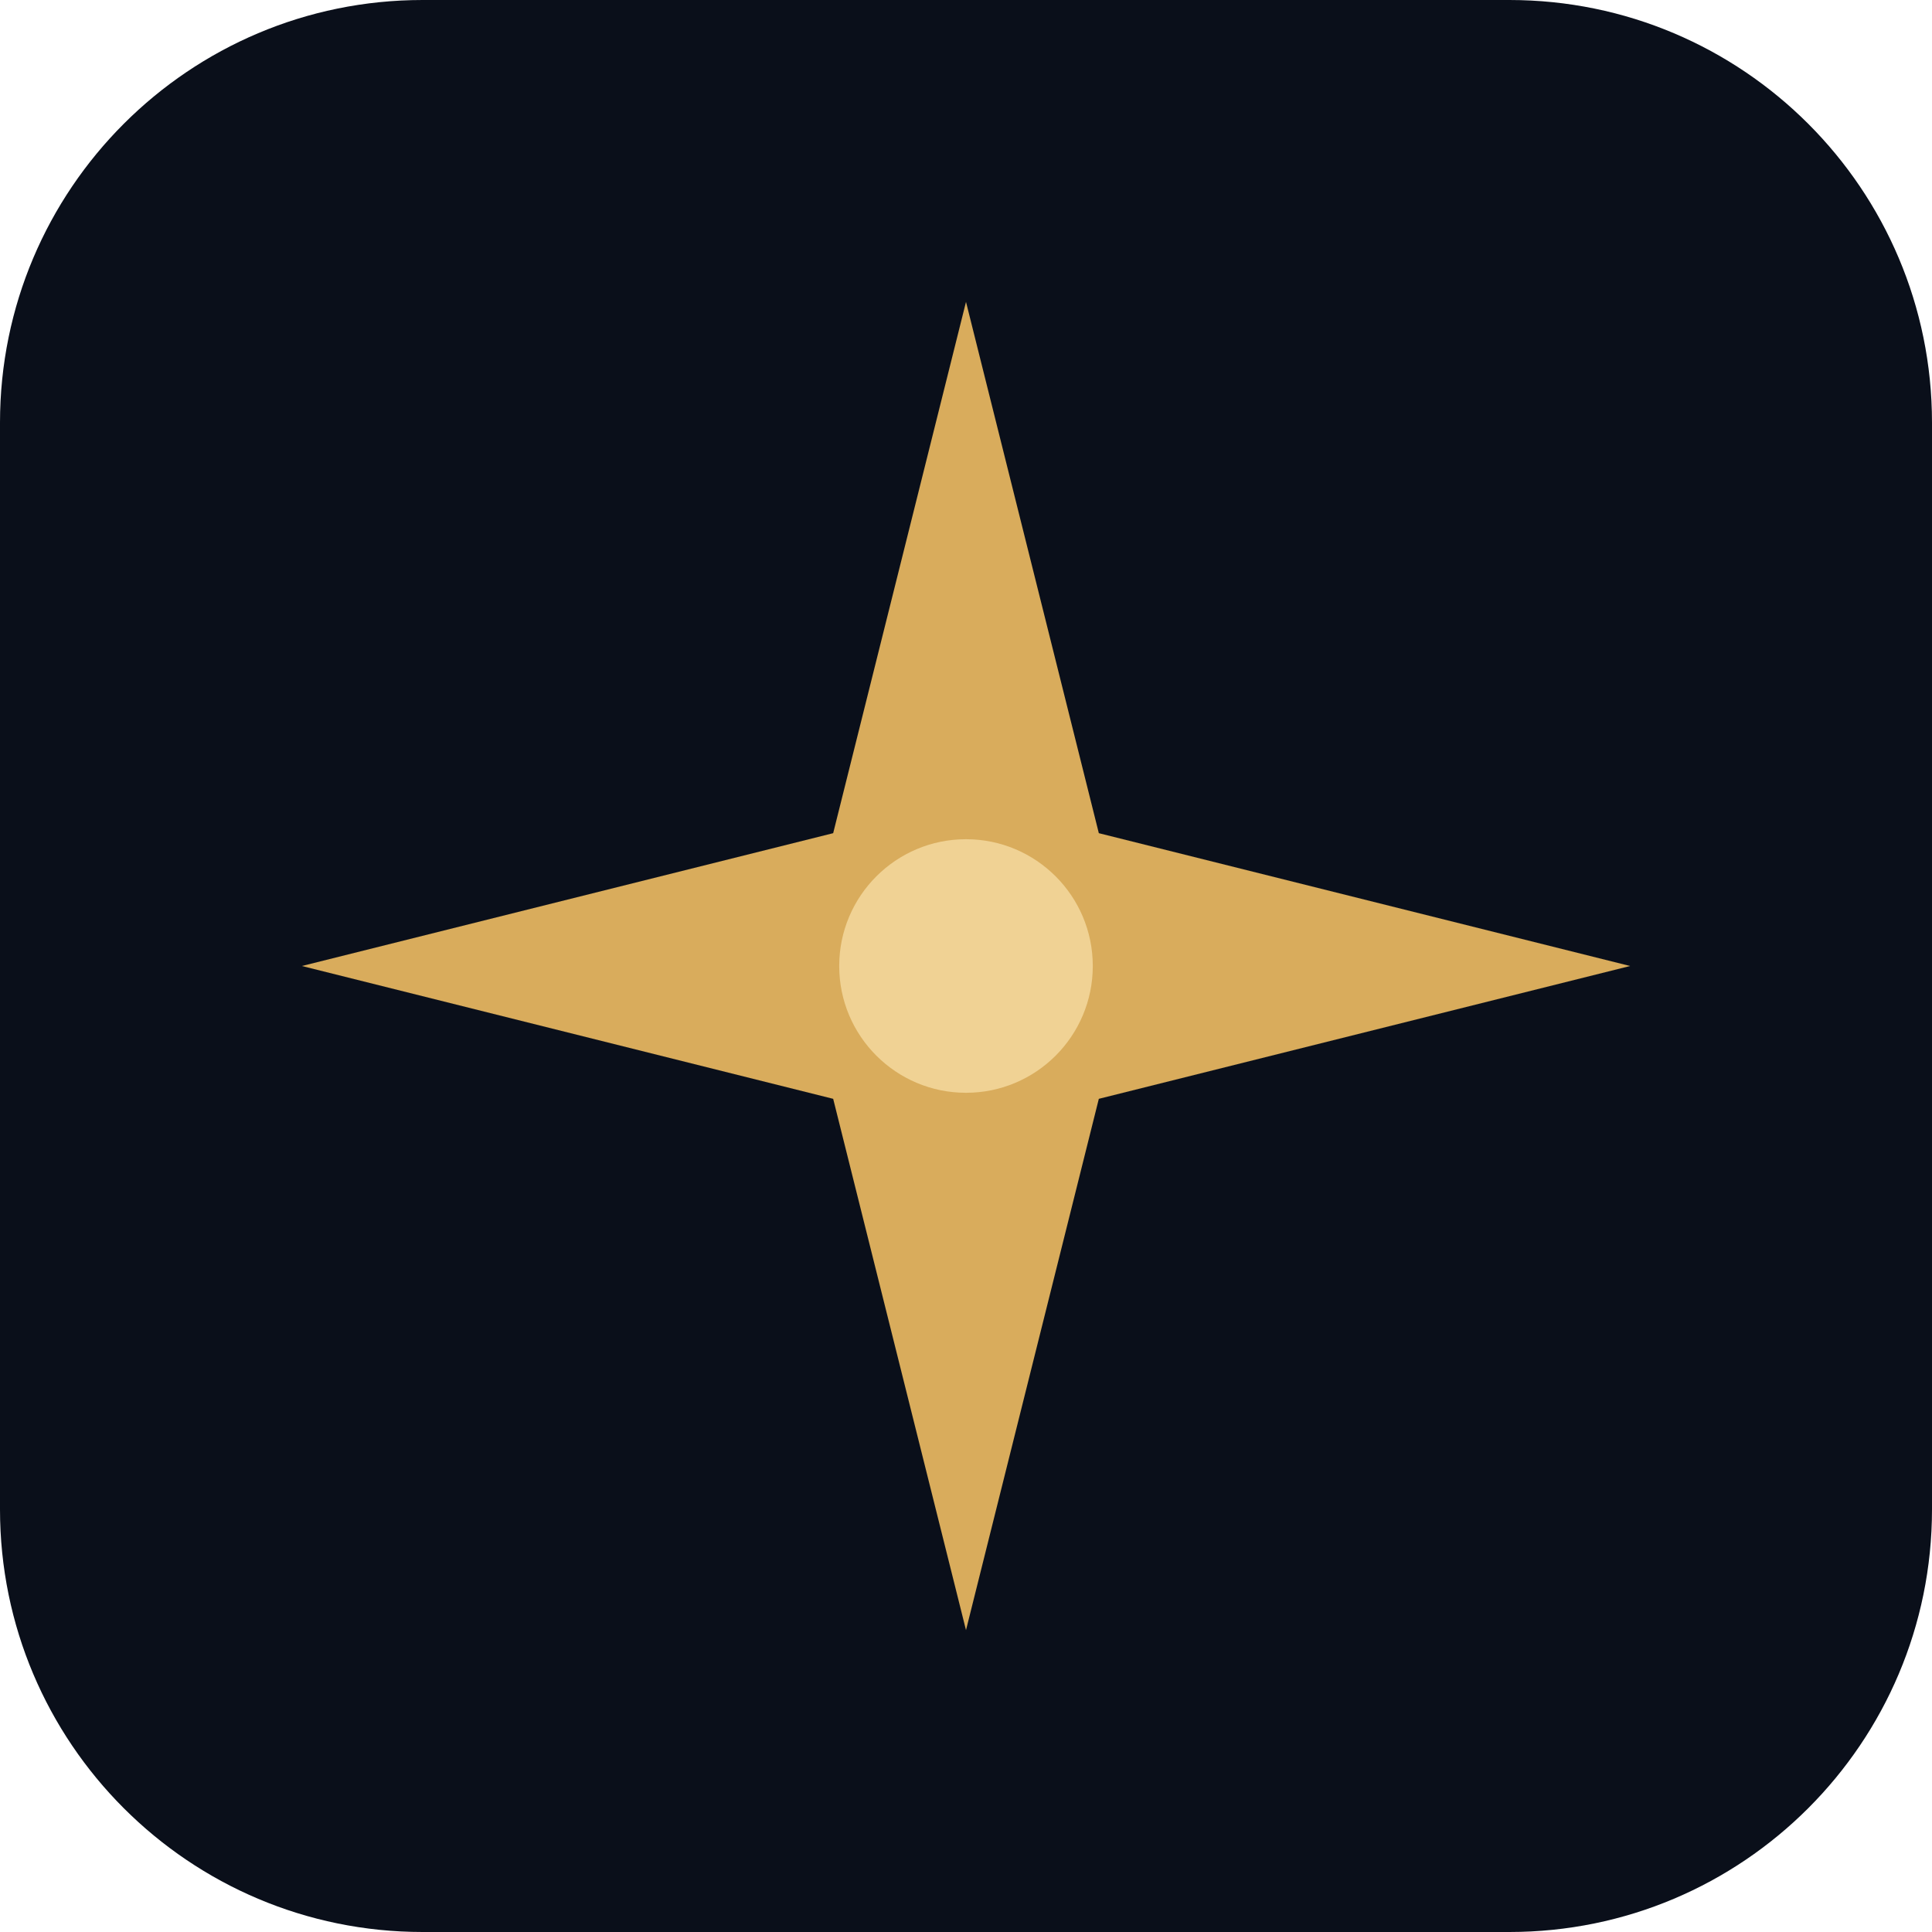
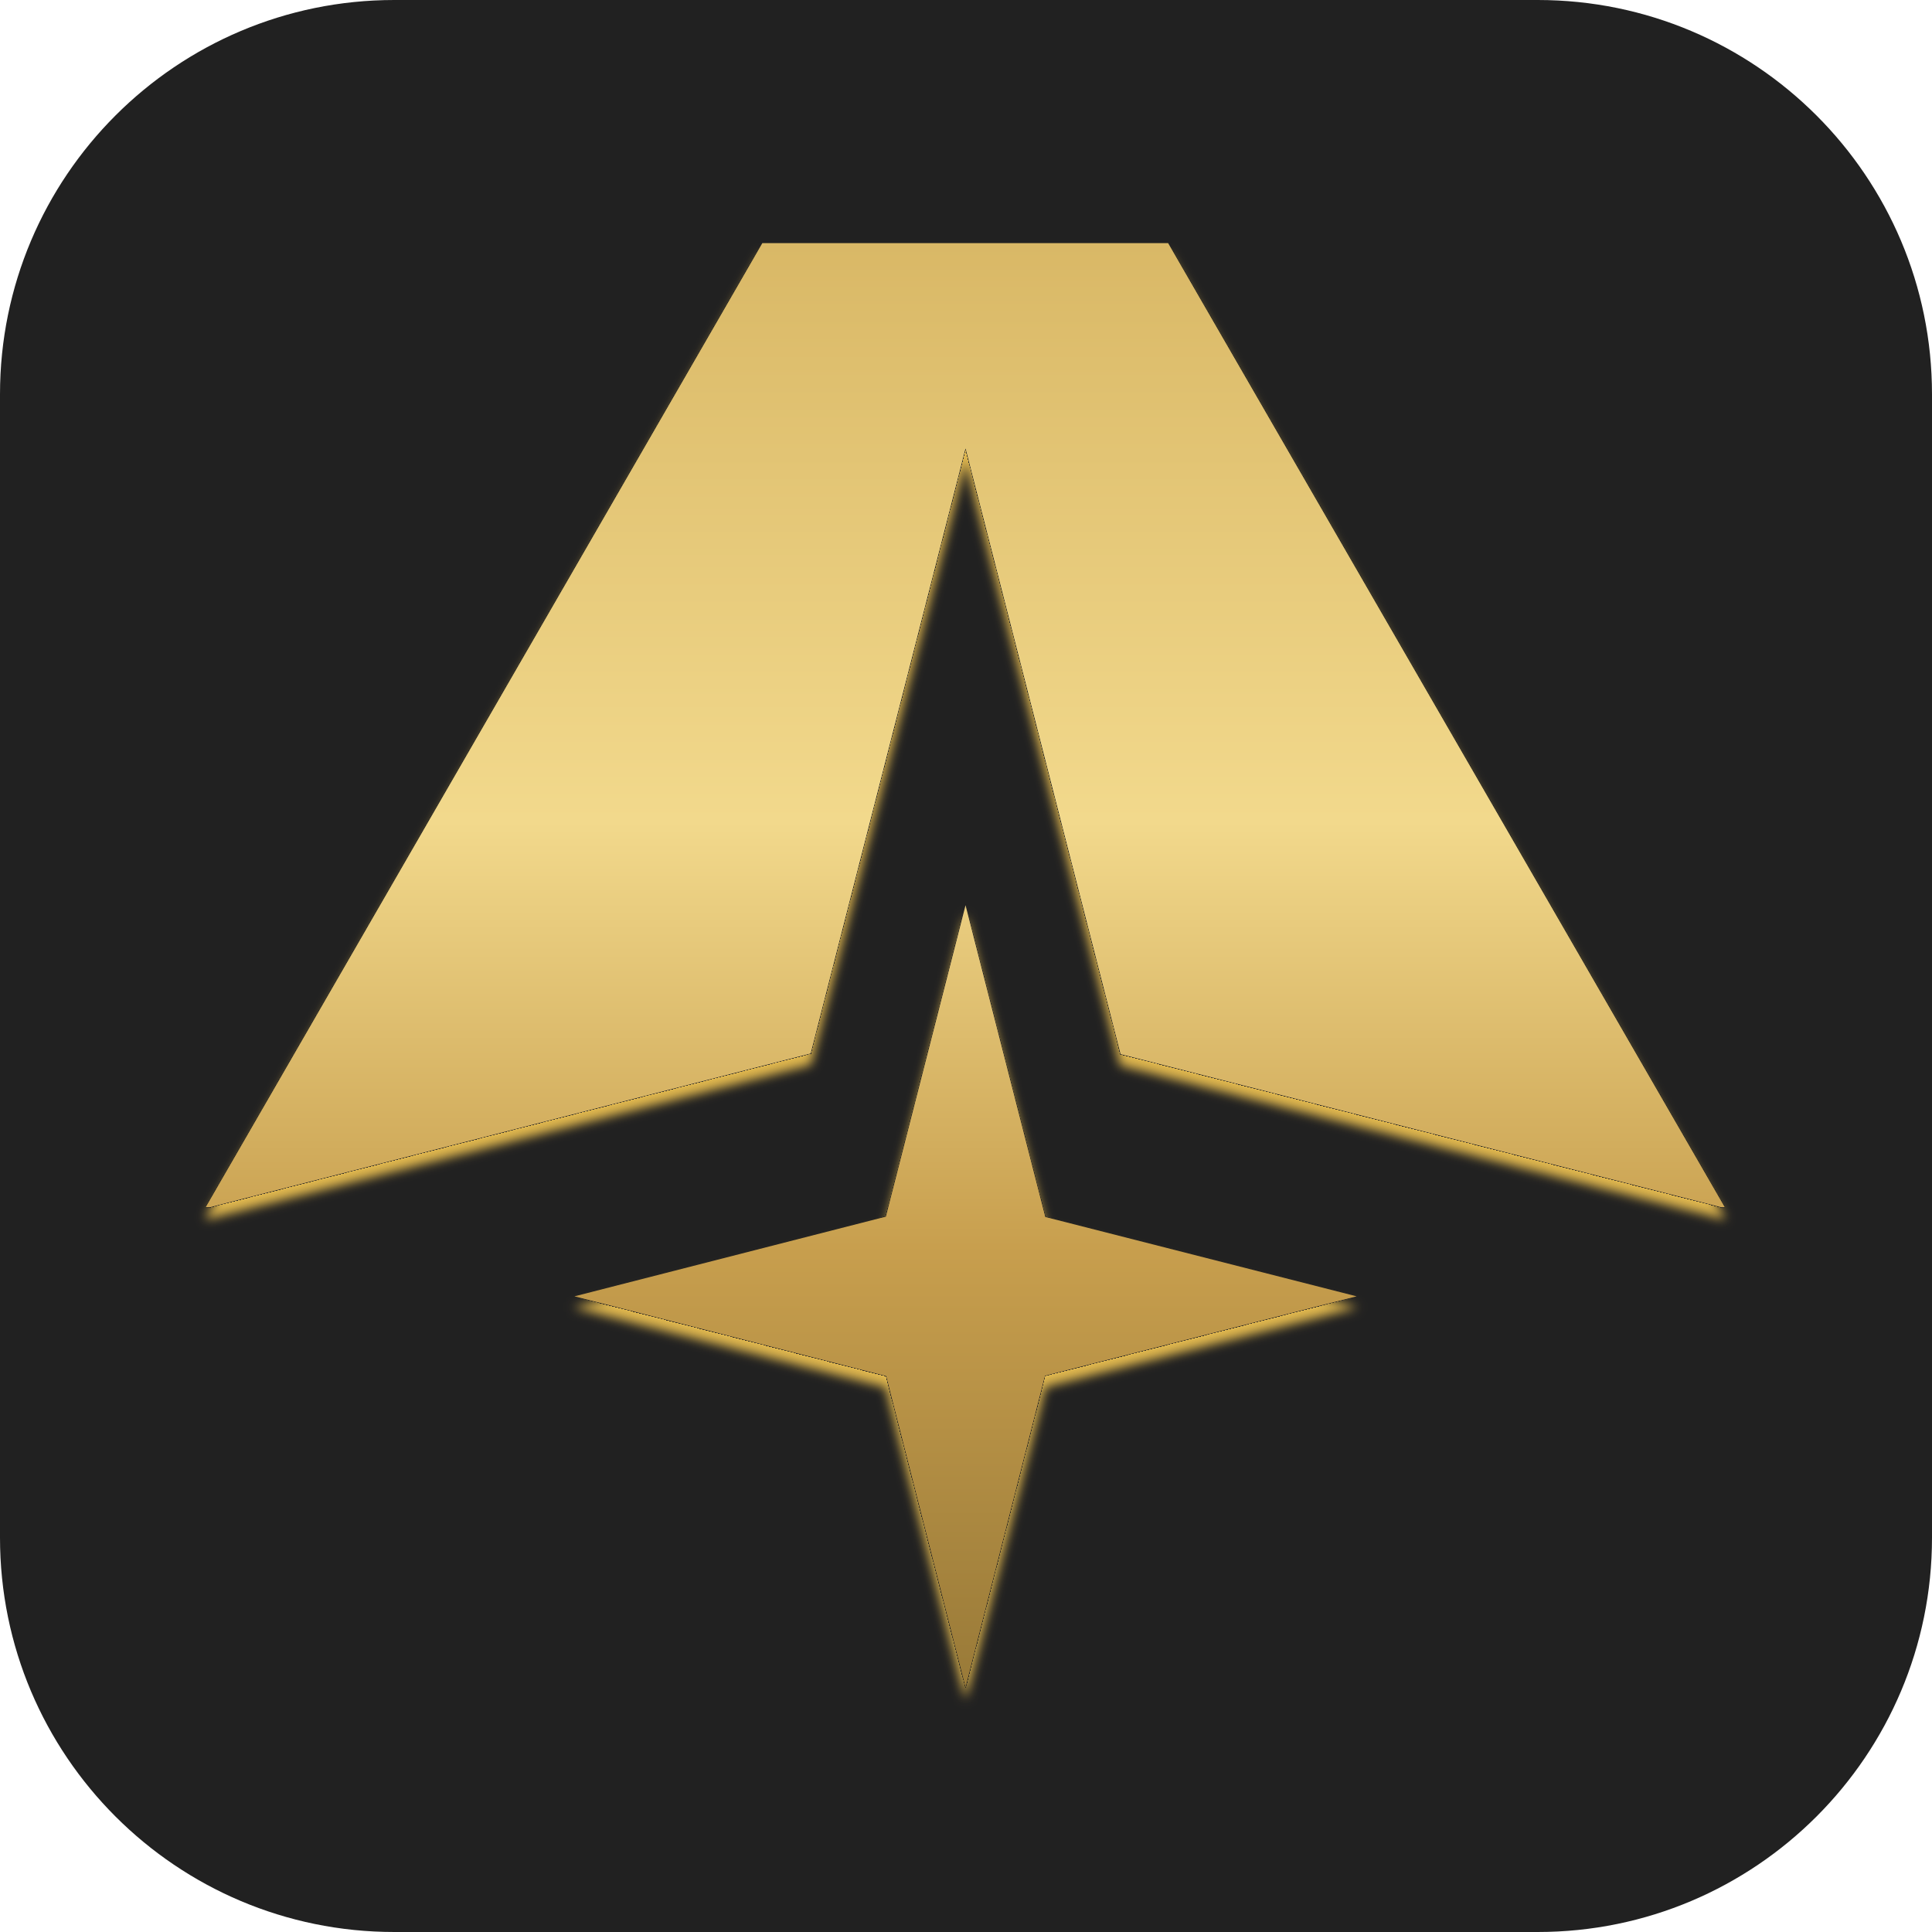
- <svg xmlns="http://www.w3.org/2000/svg" viewBox="0 0 32 32">
-   <rect width="32" height="32" rx="7" fill="#0a0f1a" />
-   <path d="M16 5 L18.2 13.8 L27 16 L18.2 18.2 L16 27 L13.8 18.2 L5 16 L13.8 13.8 Z" fill="#D9AC5C" />
-   <circle cx="16" cy="16" r="2.1" fill="#F0D294" />
+ <svg xmlns="http://www.w3.org/2000/svg" width="882" height="882" viewBox="0 0 882 882" fill="none">
+   <rect width="882" height="882" rx="180" fill="#212121" />
+   <g filter="url(#filter0_d_15_2)">
+     <path d="M477.057 628.072L440.789 770.352L404.561 628.224L262.241 591.804L404.408 555.423L440.789 413.256L477.209 555.575L619.337 591.804L477.057 628.072Z" fill="url(#paint0_linear_15_2)" />
+     <path d="M787.403 551.11H785.64L511.548 481.243L440.789 204.737L370.106 480.947L95.93 551.11H93.897L348.011 111H533.288L787.403 551.11Z" fill="url(#paint1_linear_15_2)" />
+   </g>
+   <defs>
+     <filter id="filter0_d_15_2" x="88.897" y="111" width="703.507" height="669.352" filterUnits="userSpaceOnUse" color-interpolation-filters="sRGB">
+       <feFlood flood-opacity="0" result="BackgroundImageFix" />
+       <feColorMatrix in="SourceAlpha" type="matrix" values="0 0 0 0 0 0 0 0 0 0 0 0 0 0 0 0 0 0 127 0" result="hardAlpha" />
+       <feOffset dy="5" />
+       <feGaussianBlur stdDeviation="2.5" />
+       <feComposite in2="hardAlpha" operator="out" />
+       <feColorMatrix type="matrix" values="0 0 0 0 0.878 0 0 0 0 0.718 0 0 0 0 0.306 0 0 0 1 0" />
+       <feBlend mode="normal" in2="BackgroundImageFix" result="effect1_dropShadow_15_2" />
+       <feBlend mode="normal" in="SourceGraphic" in2="effect1_dropShadow_15_2" result="shape" />
+     </filter>
+     <linearGradient id="paint0_linear_15_2" x1="440.65" y1="111" x2="440.65" y2="770.352" gradientUnits="userSpaceOnUse">
+       <stop stop-color="#D9B866" />
+       <stop offset="0.4" stop-color="#F2D98C" />
+       <stop offset="0.7" stop-color="#C79E4D" />
+       <stop offset="1" stop-color="#997A38" />
+     </linearGradient>
+     <linearGradient id="paint1_linear_15_2" x1="440.65" y1="111" x2="440.65" y2="770.352" gradientUnits="userSpaceOnUse">
+       <stop stop-color="#D9B866" />
+       <stop offset="0.4" stop-color="#F2D98C" />
+       <stop offset="0.7" stop-color="#C79E4D" />
+       <stop offset="1" stop-color="#997A38" />
+     </linearGradient>
+   </defs>
</svg>
